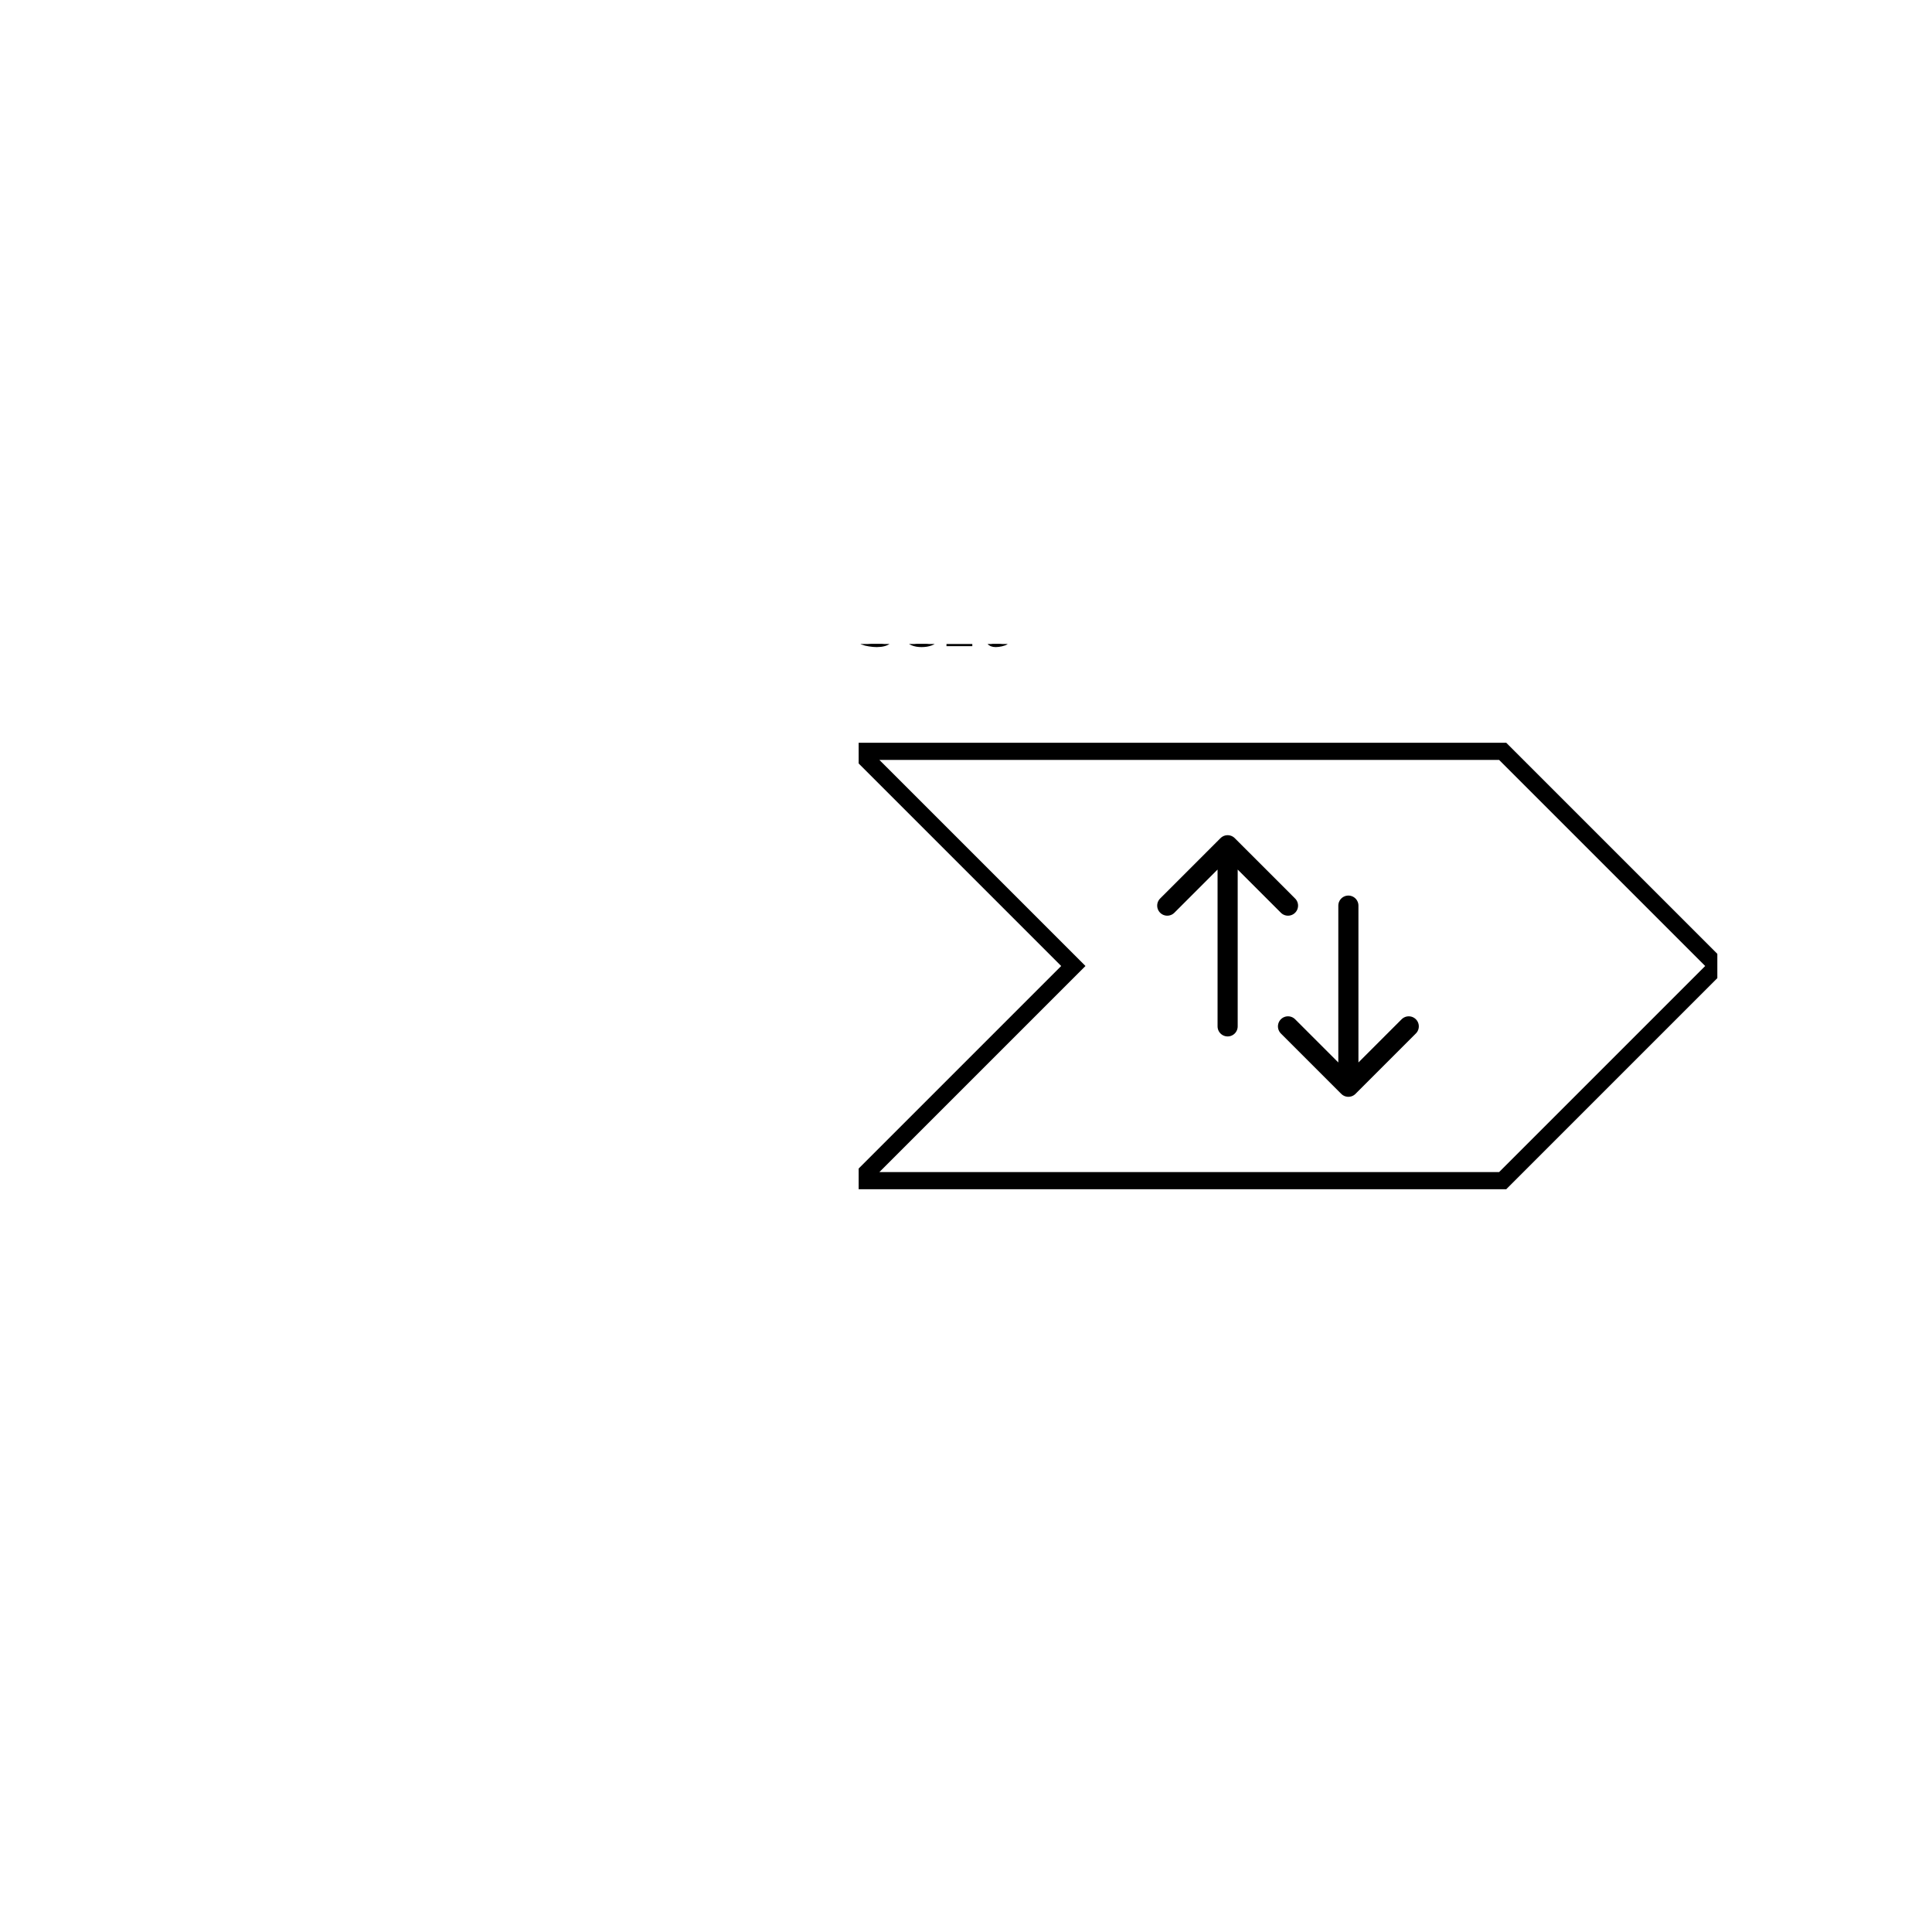
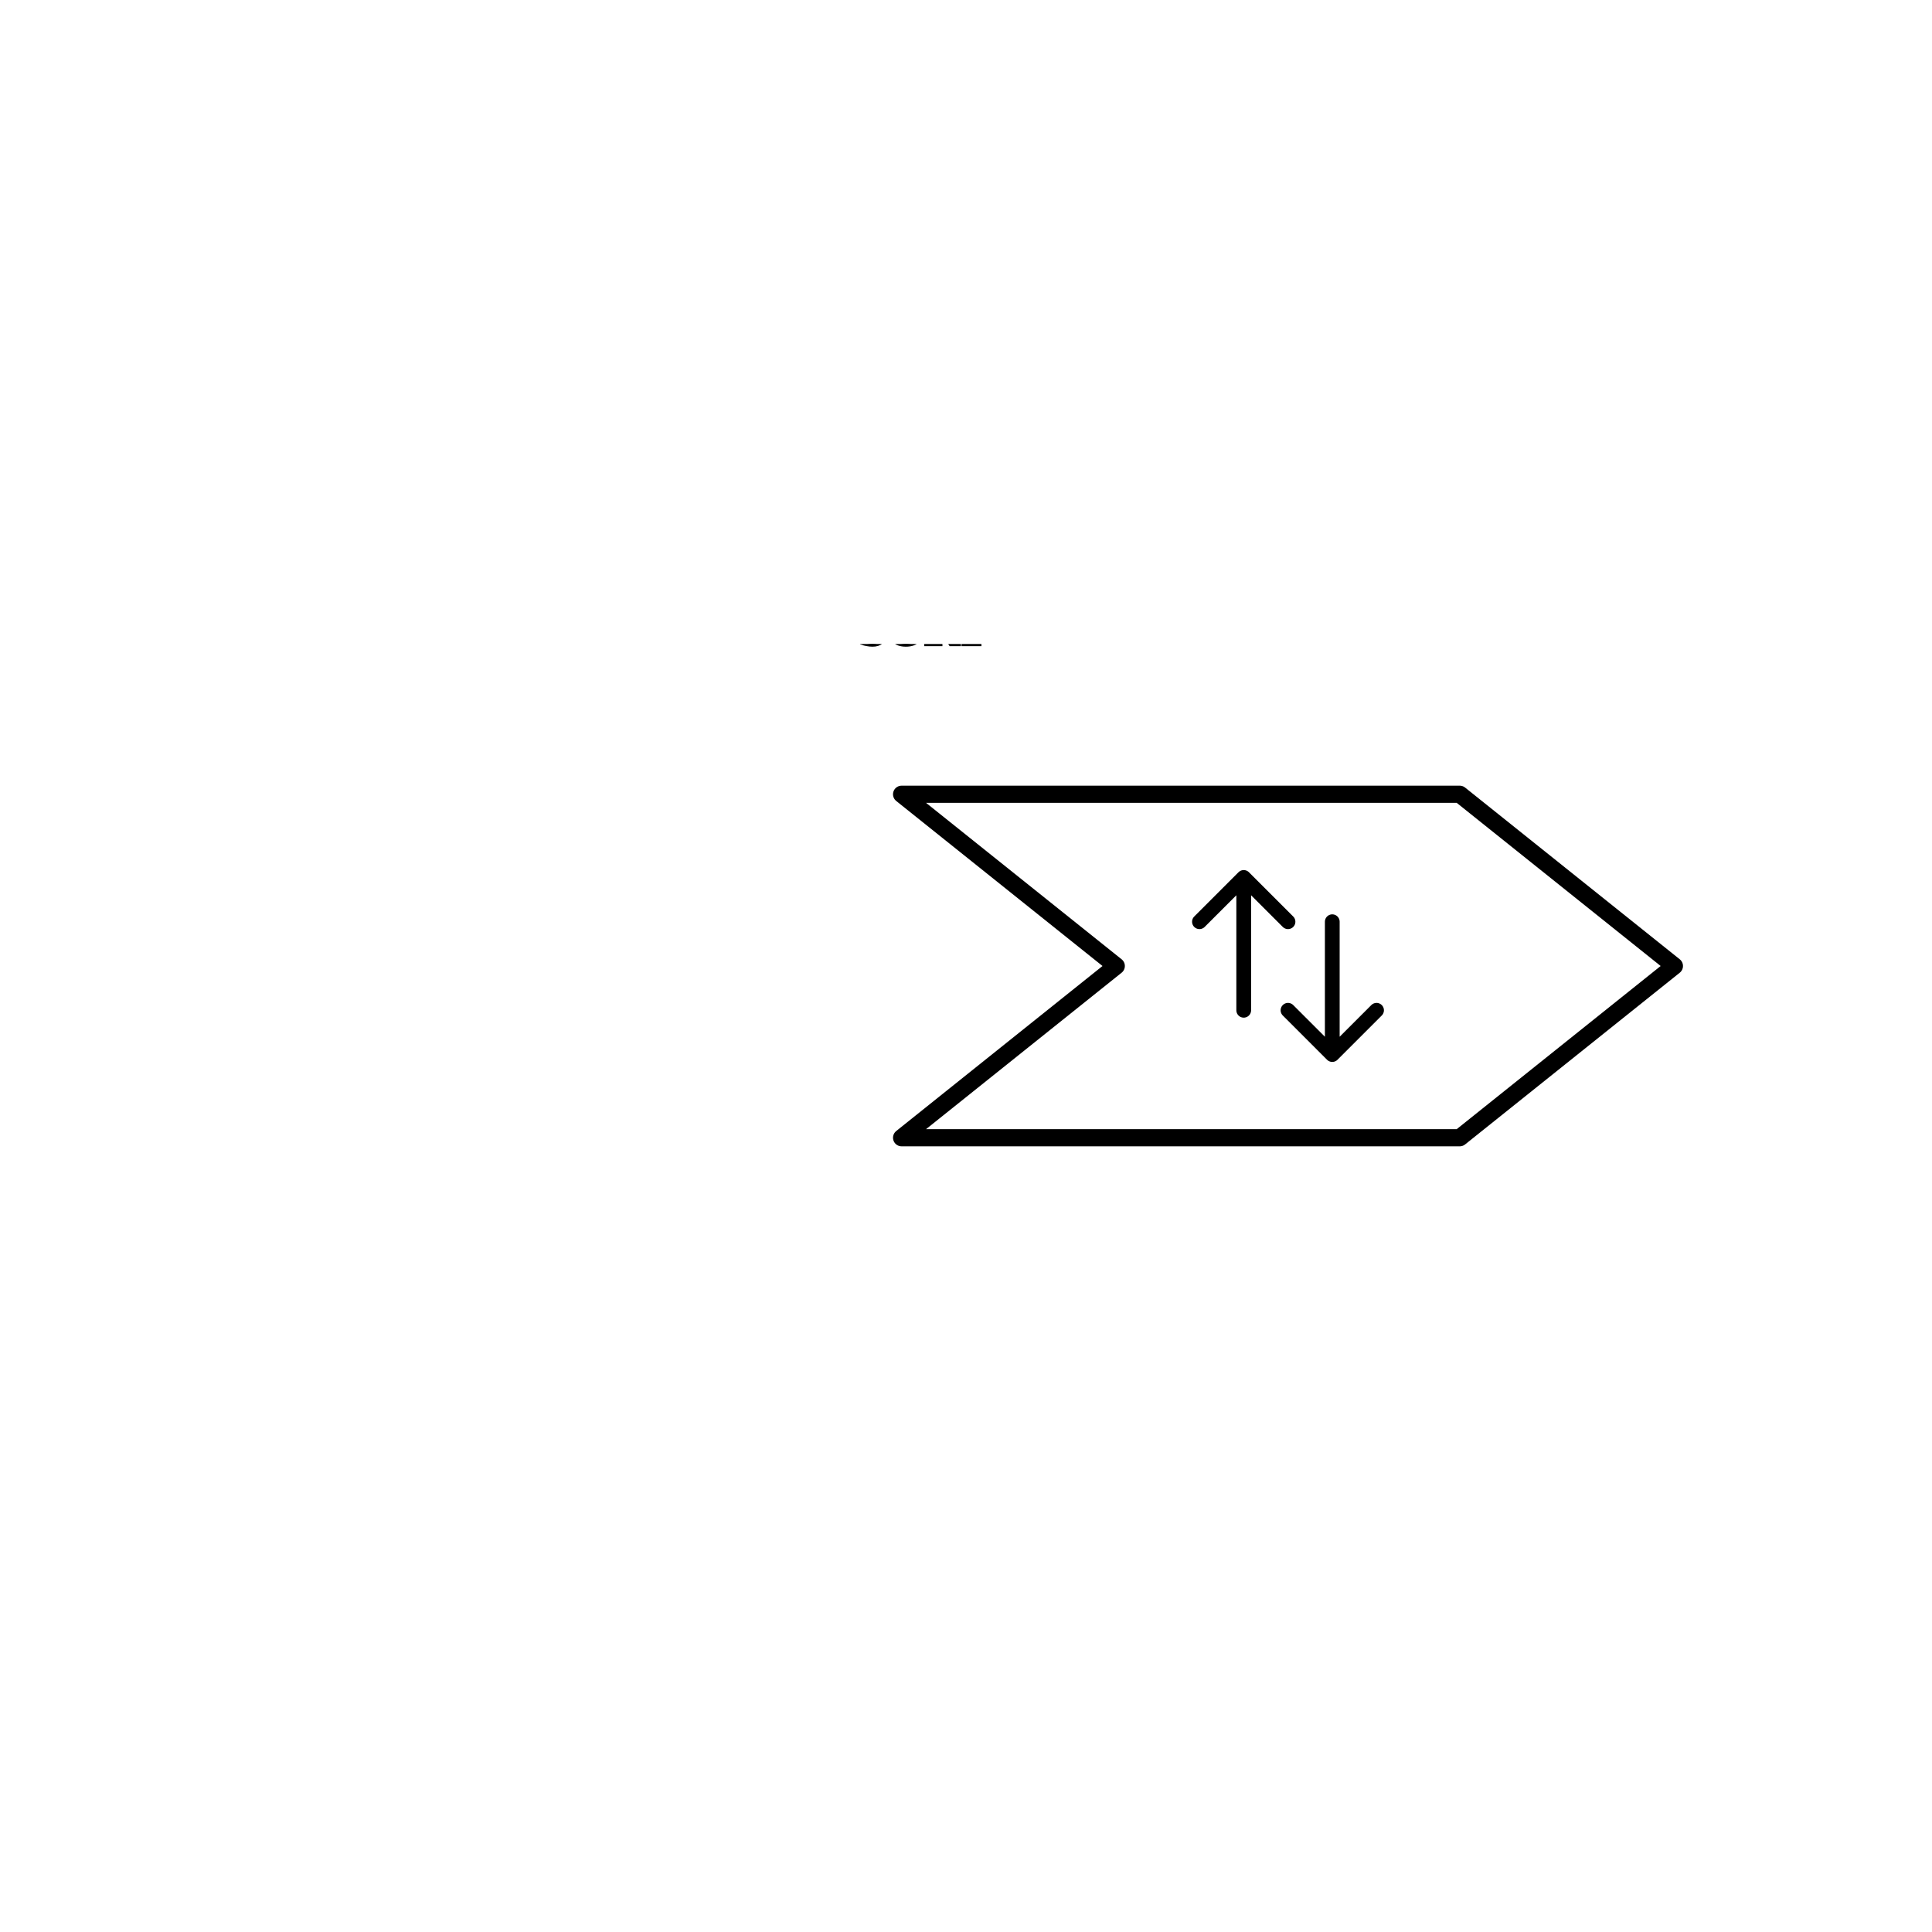
<svg xmlns="http://www.w3.org/2000/svg" width="600" height="600">
  <svg viewBox="0,0,200,150" x="100" y="200" height="200">
    <svg width="200" viewBox="0,0,200,100">
-       <polyline style="fill: transparent;" stroke="currentColor" stroke-width="4" points="0,0,150,0,200,50,150,100,0,100,50,50,0,0" />
+       <polygon stroke-linejoin="round" style="fill: transparent;" stroke="currentColor" stroke-width="4" points="10,10,140,10,190,50,140,90,10,90,60,50" />
    </svg>
-     <text stroke="currentColor" x="0" y="1rem" font-size="x-large">sort</text>
-     <svg height="75" width="100" x="50" y="37.5" viewBox="0,0,24,24" stroke-width="1.5" stroke="currentColor">
+     <text stroke="currentColor" x="0" y="1rem" font-size="1rem">SORT</text>
+     <svg height="55" width="80" x="60" y="47.5" viewBox="0,0,24,24" stroke-width="1.5" stroke="currentColor">
      <path stroke-linecap="round" stroke-linejoin="round" d="M3,7.5,7.5,3m0,0L12,7.5M7.5,3v13.5m13.5,0L16.5,21m0,0L12,16.5m4.5,4.5V7.5" />
    </svg>
  </svg>
</svg>
